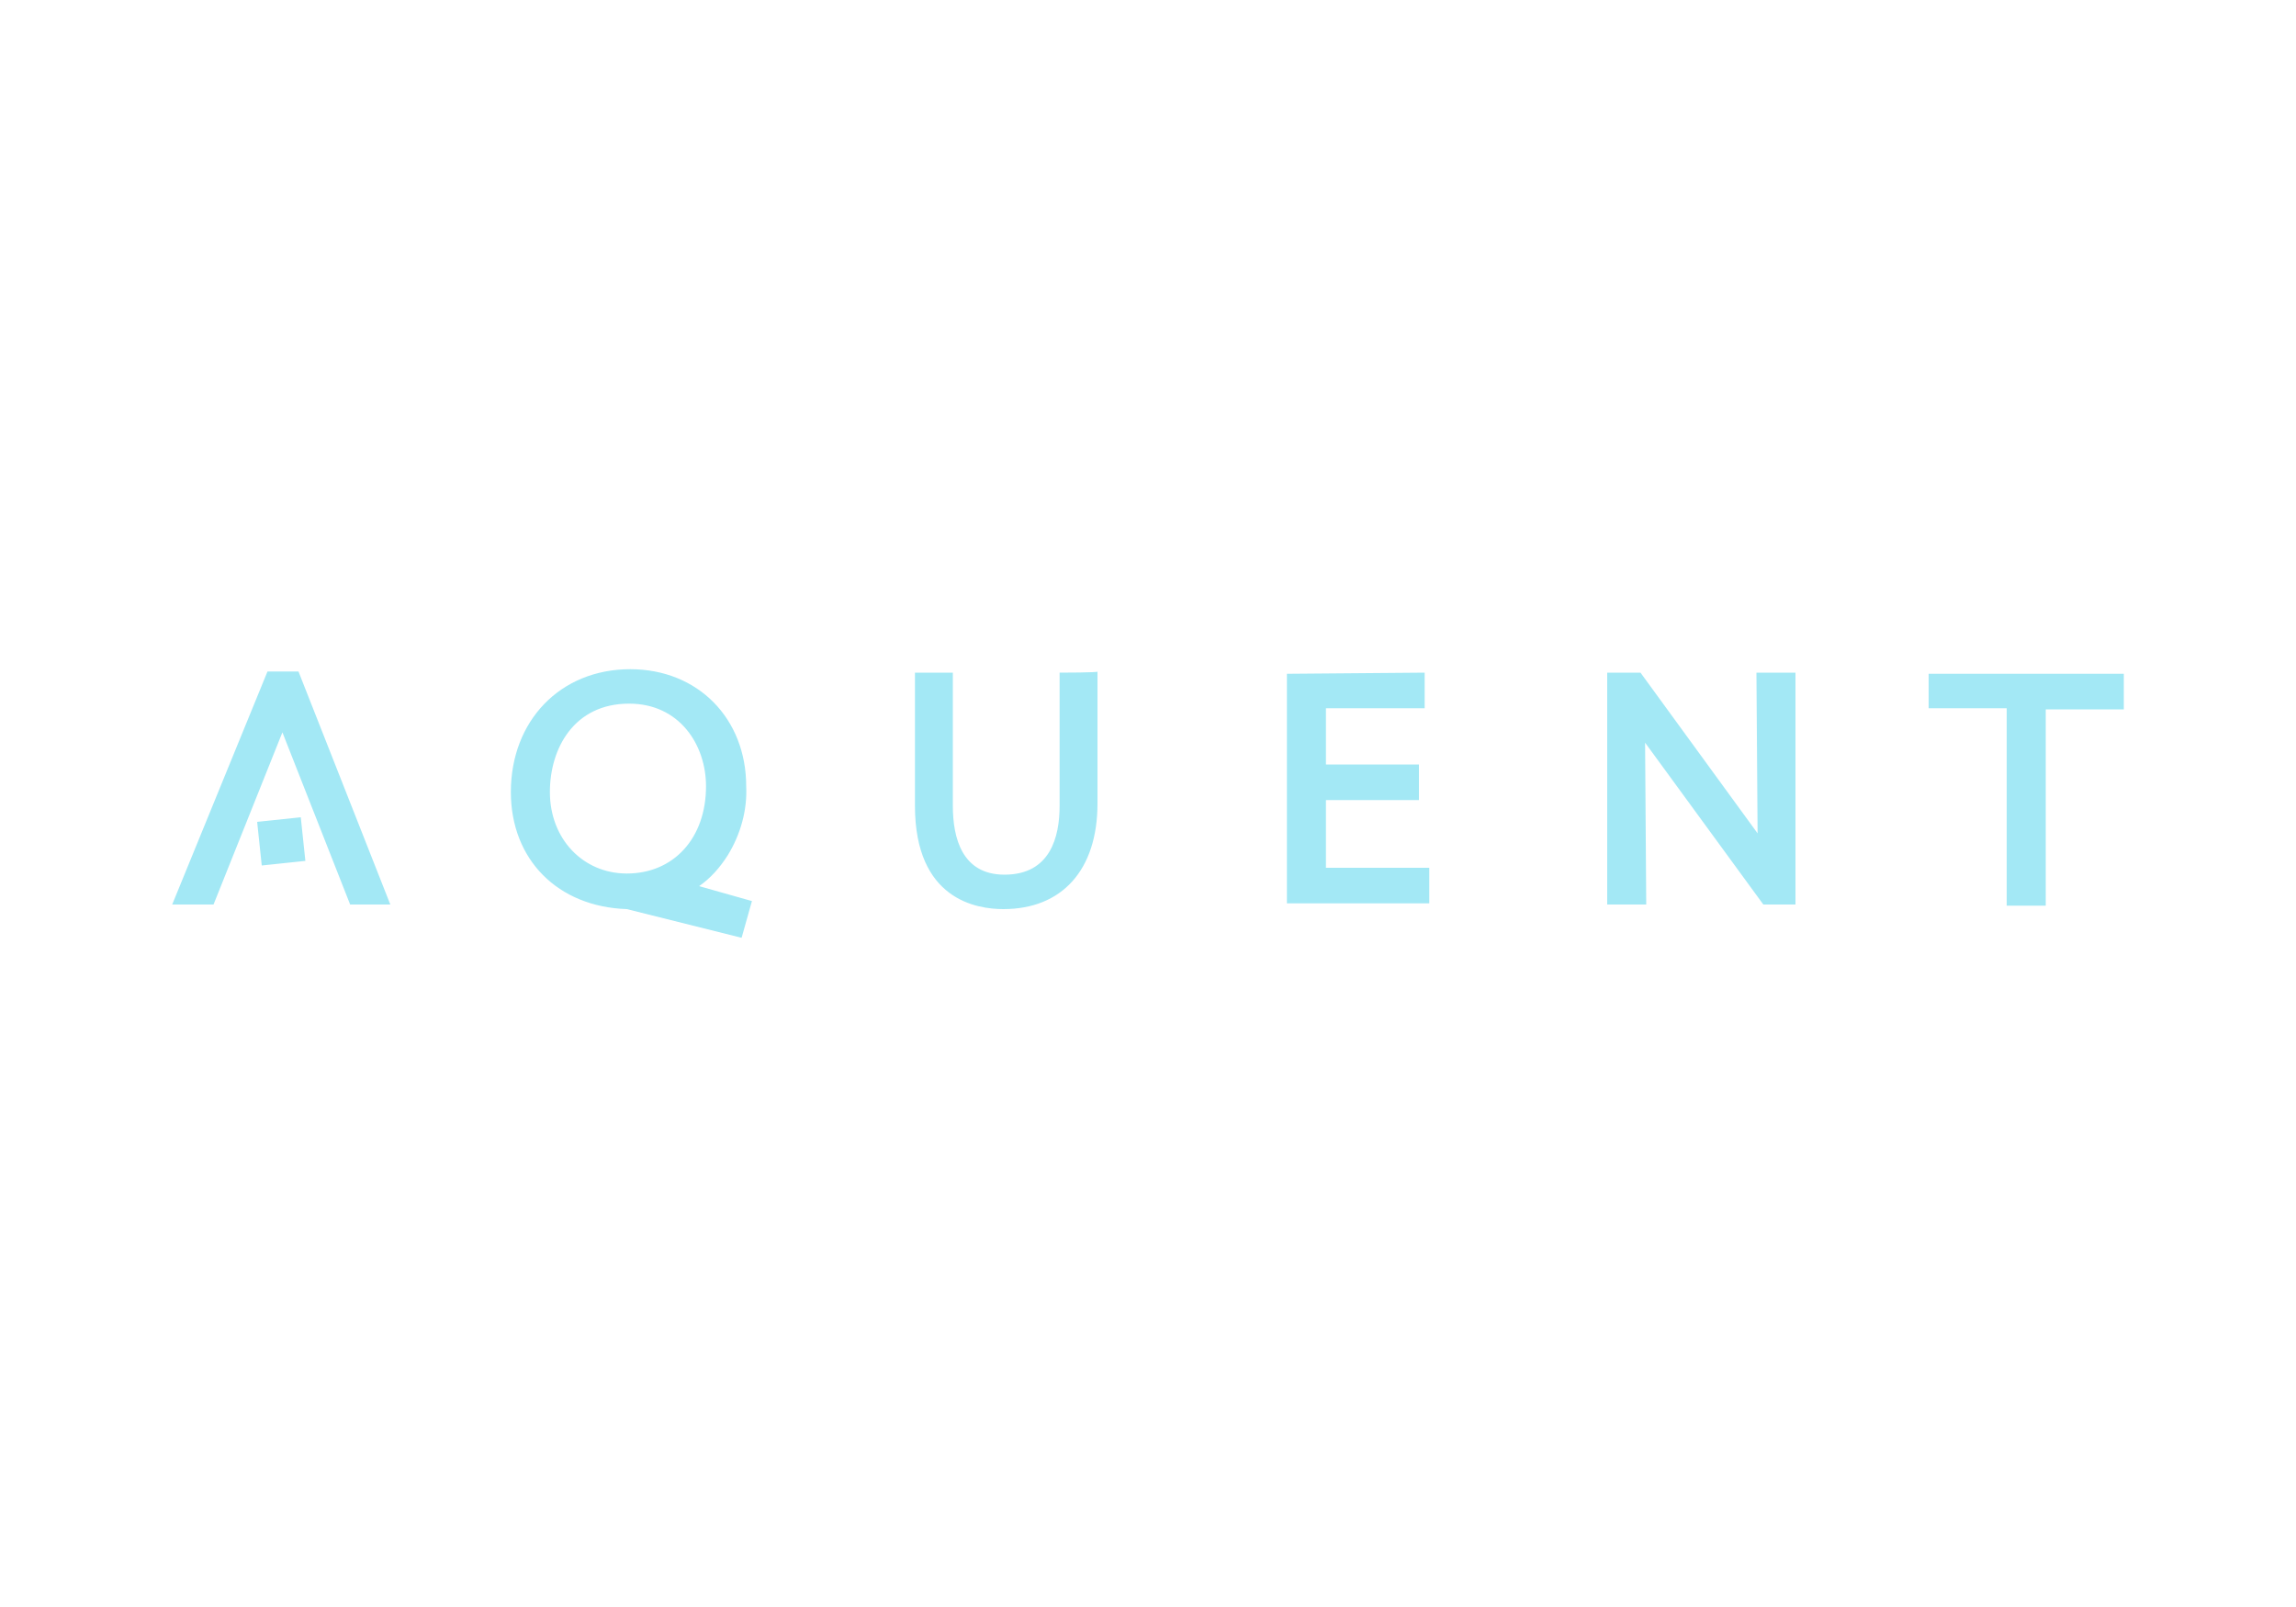
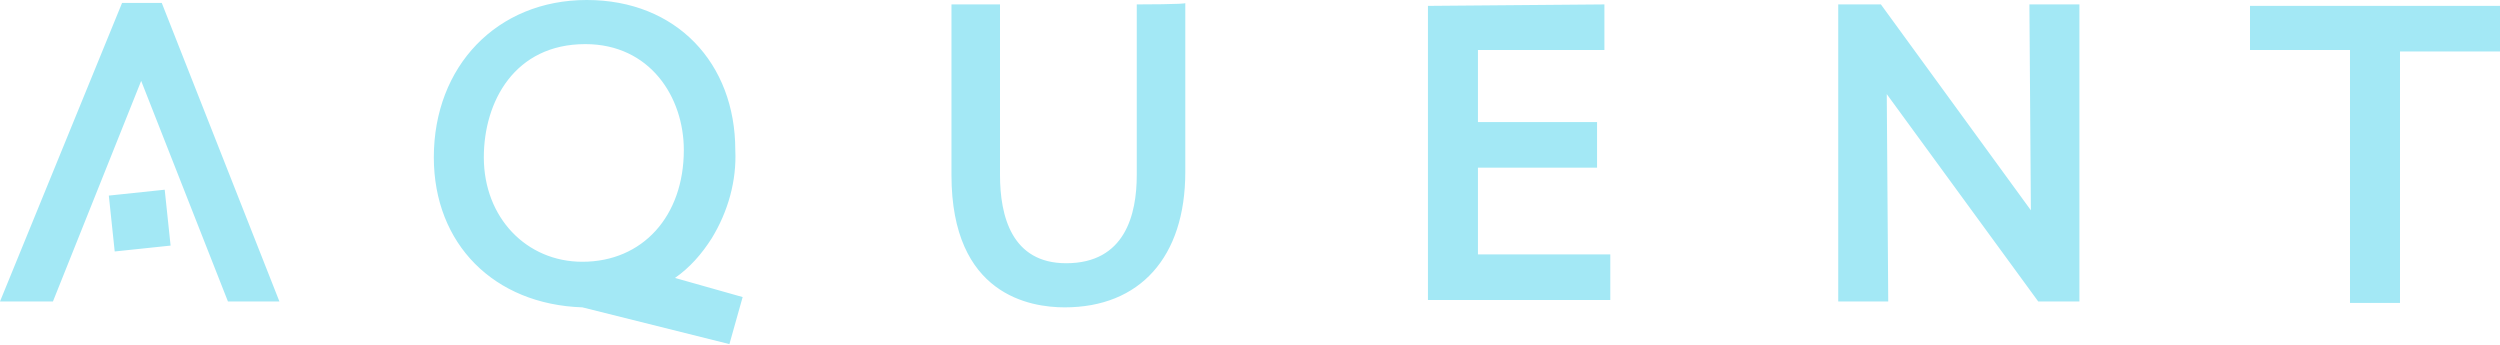
- <svg xmlns="http://www.w3.org/2000/svg" version="1.1" id="Layer_1" x="0px" y="0px" viewBox="0 0 200 140" style="enable-background:new 0 0 200 140;" xml:space="preserve">
-   <style type="text/css">
- 	.st0{fill:#A3E8F5;}
- </style>
-   <g>
-     <path class="st0" d="M26.6,75l-3.8,0.4l-0.4-3.8l3.8-0.4L26.6,75z M30.5,78.8H34L26,58.5h-2.7L15,78.8h3.6l6-15L30.5,78.8z    M124.1,58.6v3.1h-8.6v4.9h8.1v3.1h-8.1v5.9h9v3.1h-12.4V58.7L124.1,58.6L124.1,58.6L124.1,58.6z M54.6,79.2   c-6-0.2-10.1-4.3-10.1-10.2c0-6.2,4.3-10.7,10.4-10.7c5.9,0,10.1,4.3,10.1,10.2c0.1,2.1-0.5,4.2-1.6,6c-0.7,1.1-1.5,2-2.5,2.7   l4.6,1.3l-0.9,3.2 M64.4,81.7l-9.8-2.5 M47.9,69c0,4.1,2.9,7.1,6.7,7.1c4.1,0,6.9-3.1,6.9-7.6c0-3.6-2.3-7.2-6.7-7.2   C50,61.3,47.9,65.2,47.9,69z M92.3,58.6v11.6c0,2.7-0.8,6-4.8,6c-3.7,0-4.5-3.2-4.5-6V58.6h-3.3v11.6c0,8.2,5.4,9,7.7,9   c5.1,0,8.2-3.4,8.2-9.2V58.5C95.8,58.6,92.3,58.6,92.3,58.6z M143.3,64.7l10.3,14.1h2.8V58.6H153l0.1,14l-10.2-14h-2.9v20.2h3.4   L143.3,64.7L143.3,64.7z M168,58.6v3.1h6.8v17.2h3.4V61.8h6.8v-3.1H168L168,58.6z" />
+ <svg xmlns="http://www.w3.org/2000/svg" width="170" height="23.4" viewBox="0 0 170 23.4">
+   <defs>
+     <style>.d{fill:#a3e8f5;}</style>
+   </defs>
+   <g id="a" />
+   <g id="b">
+     <g id="c">
+       <path class="d" d="M11.6,16.7l-3.8,.4-.4-3.8,3.8-.4,.4,3.8Zm3.9,3.8h3.5L11,.2h-2.7L0,20.5H3.6L9.6,5.5l5.9,15ZM109.1,.3V3.4h-8.6v4.9h8.1v3.1h-8.1v5.9h9v3.1h-12.4V.4l12-.1h0ZM39.6,20.9c-6-.2-10.1-4.3-10.1-10.2,0-6.2,4.3-10.7,10.4-10.7s10.1,4.3,10.1,10.2c.1,2.1-.5,4.2-1.6,6-.7,1.1-1.5,2-2.5,2.7l4.6,1.3-.9,3.2m-.2,0l-9.8-2.5m-6.7-10.2c0,4.1,2.9,7.1,6.7,7.1,4.1,0,6.9-3.1,6.9-7.6,0-3.6-2.3-7.2-6.7-7.2-4.8,0-6.9,3.9-6.9,7.7ZM77.3,.3V11.9c0,2.7-.8,6-4.8,6-3.7,0-4.5-3.2-4.5-6V.3h-3.3V11.9c0,8.2,5.4,9,7.7,9,5.1,0,8.2-3.4,8.2-9.2V.2c.2,.1-3.3,.1-3.3,.1Zm51,6.1l10.3,14.1h2.8V.3h-3.4l.1,14L127.9,.3h-2.9V20.5h3.4l-.1-14.1h0ZM153,.3V3.4h6.8V20.6h3.4V3.5h6.8V.4h-17v-.1Z" />
+     </g>
  </g>
</svg>
